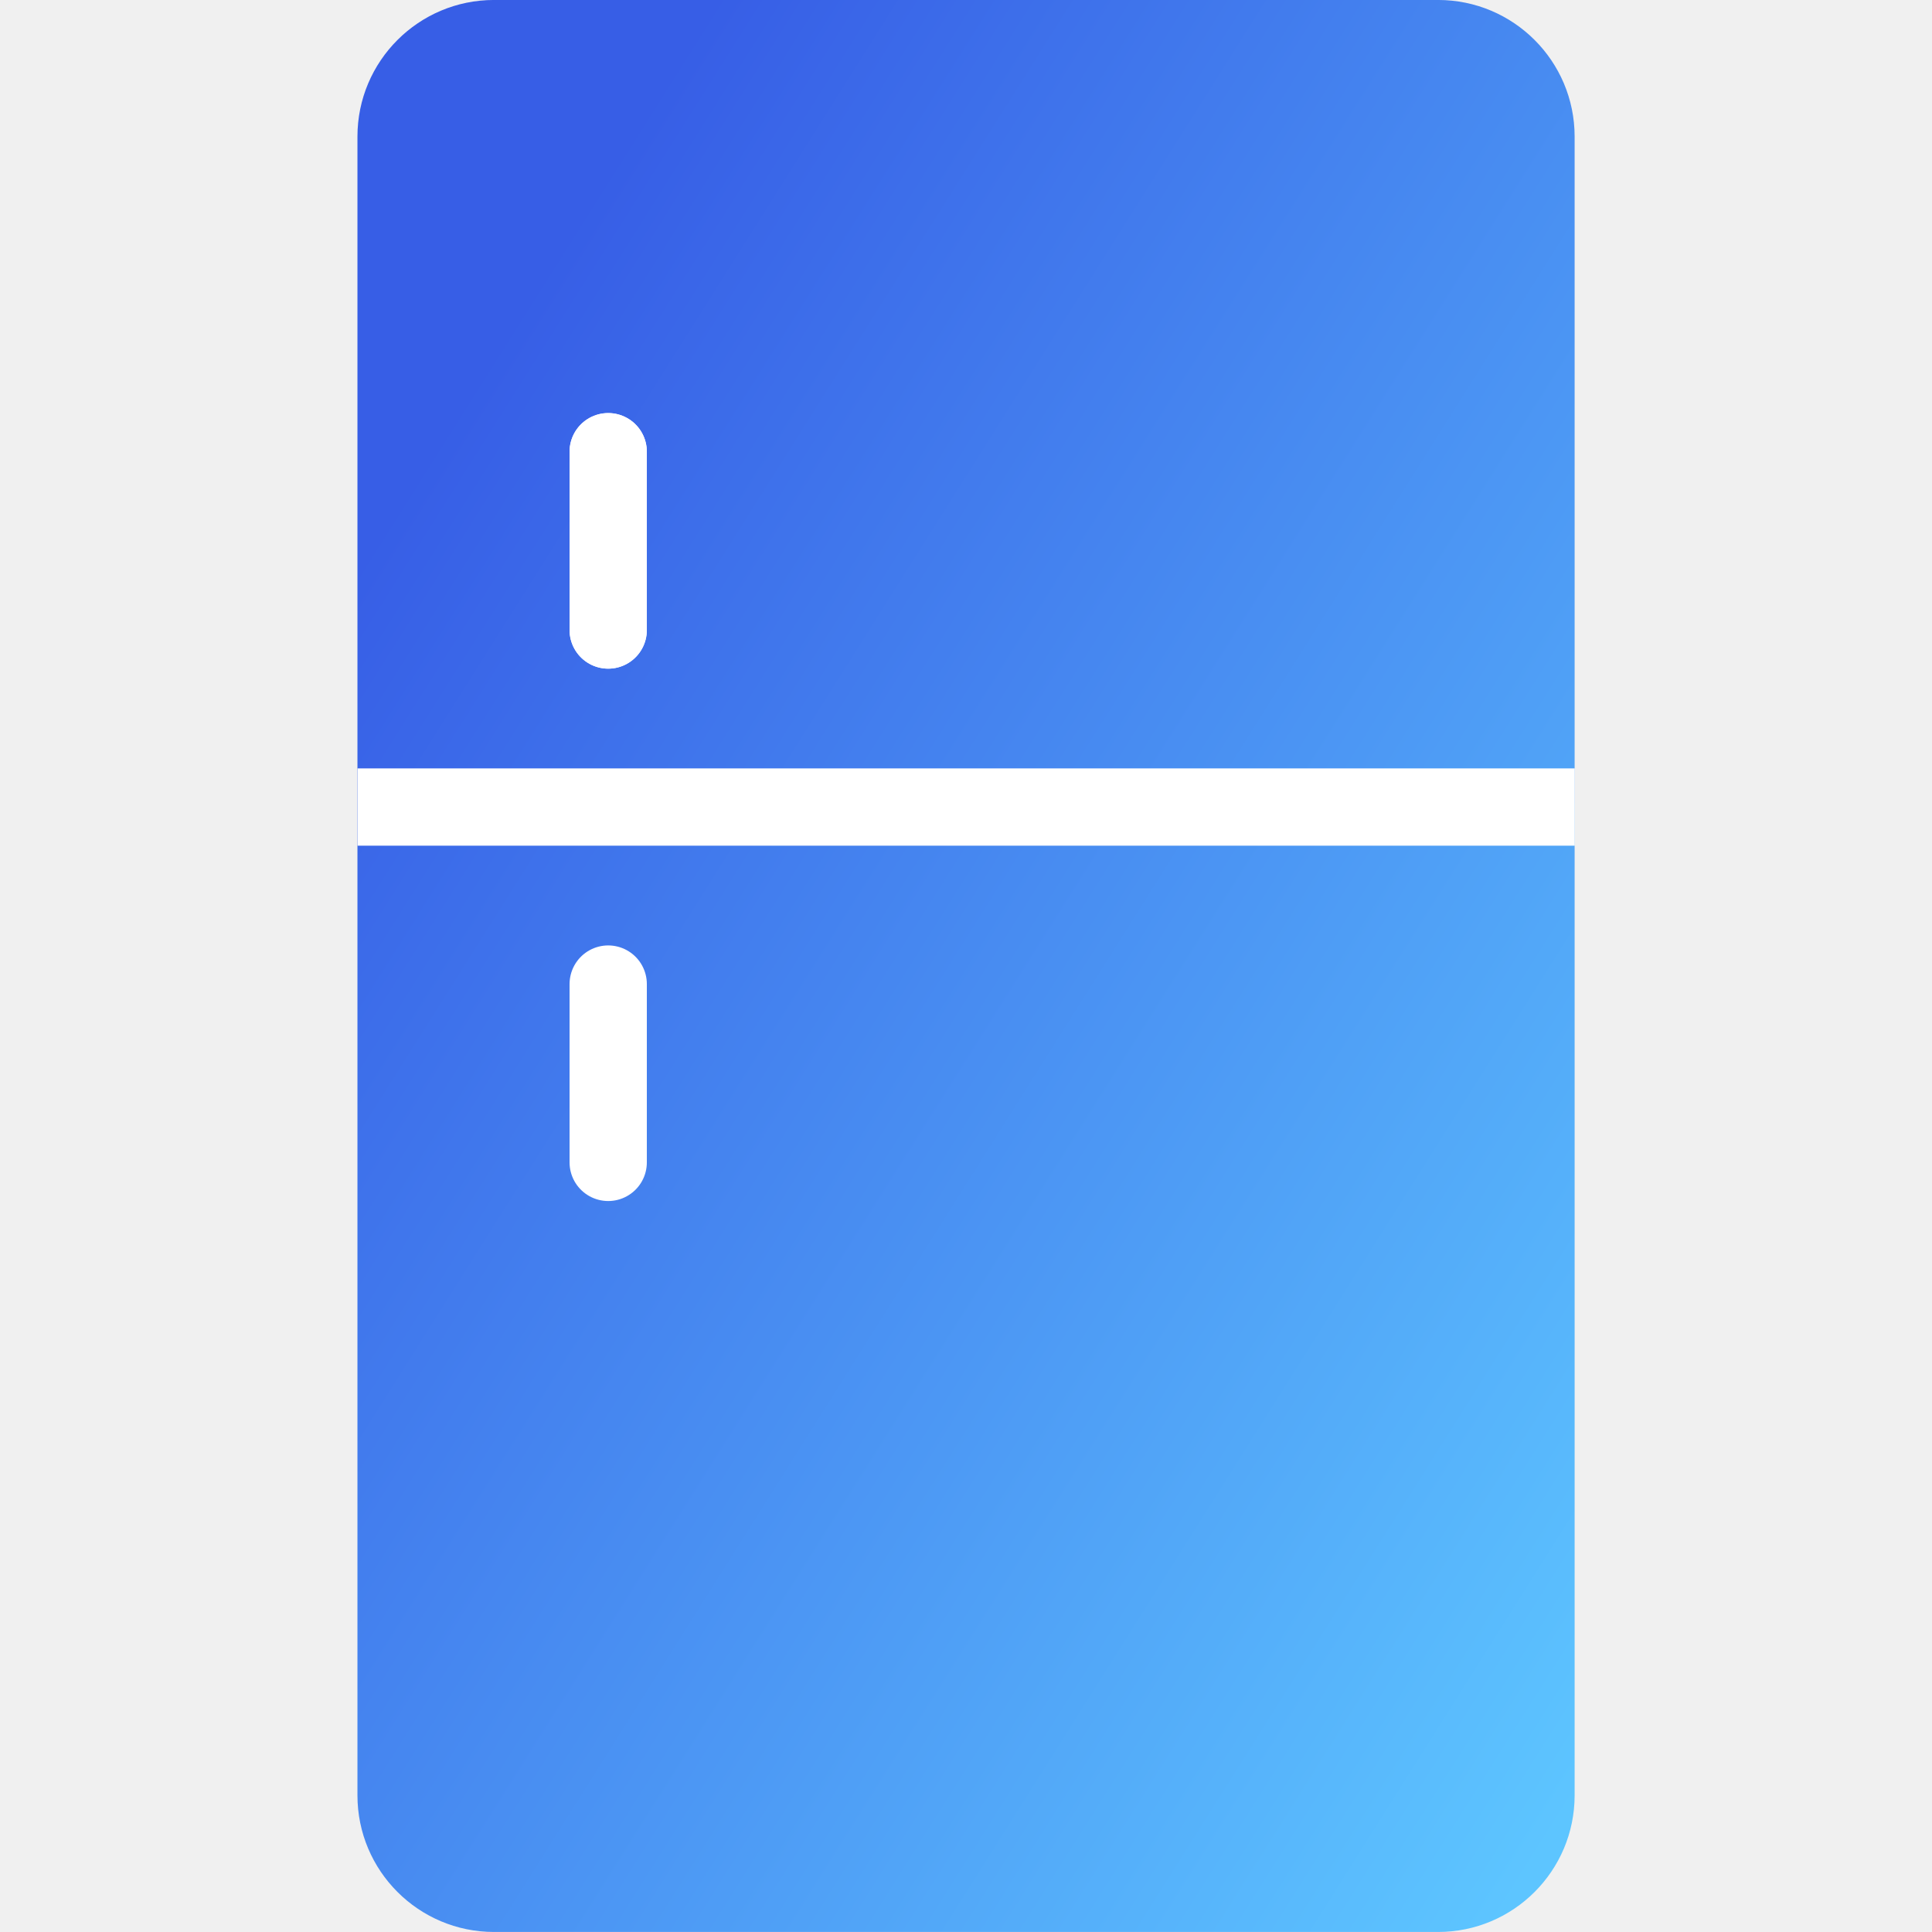
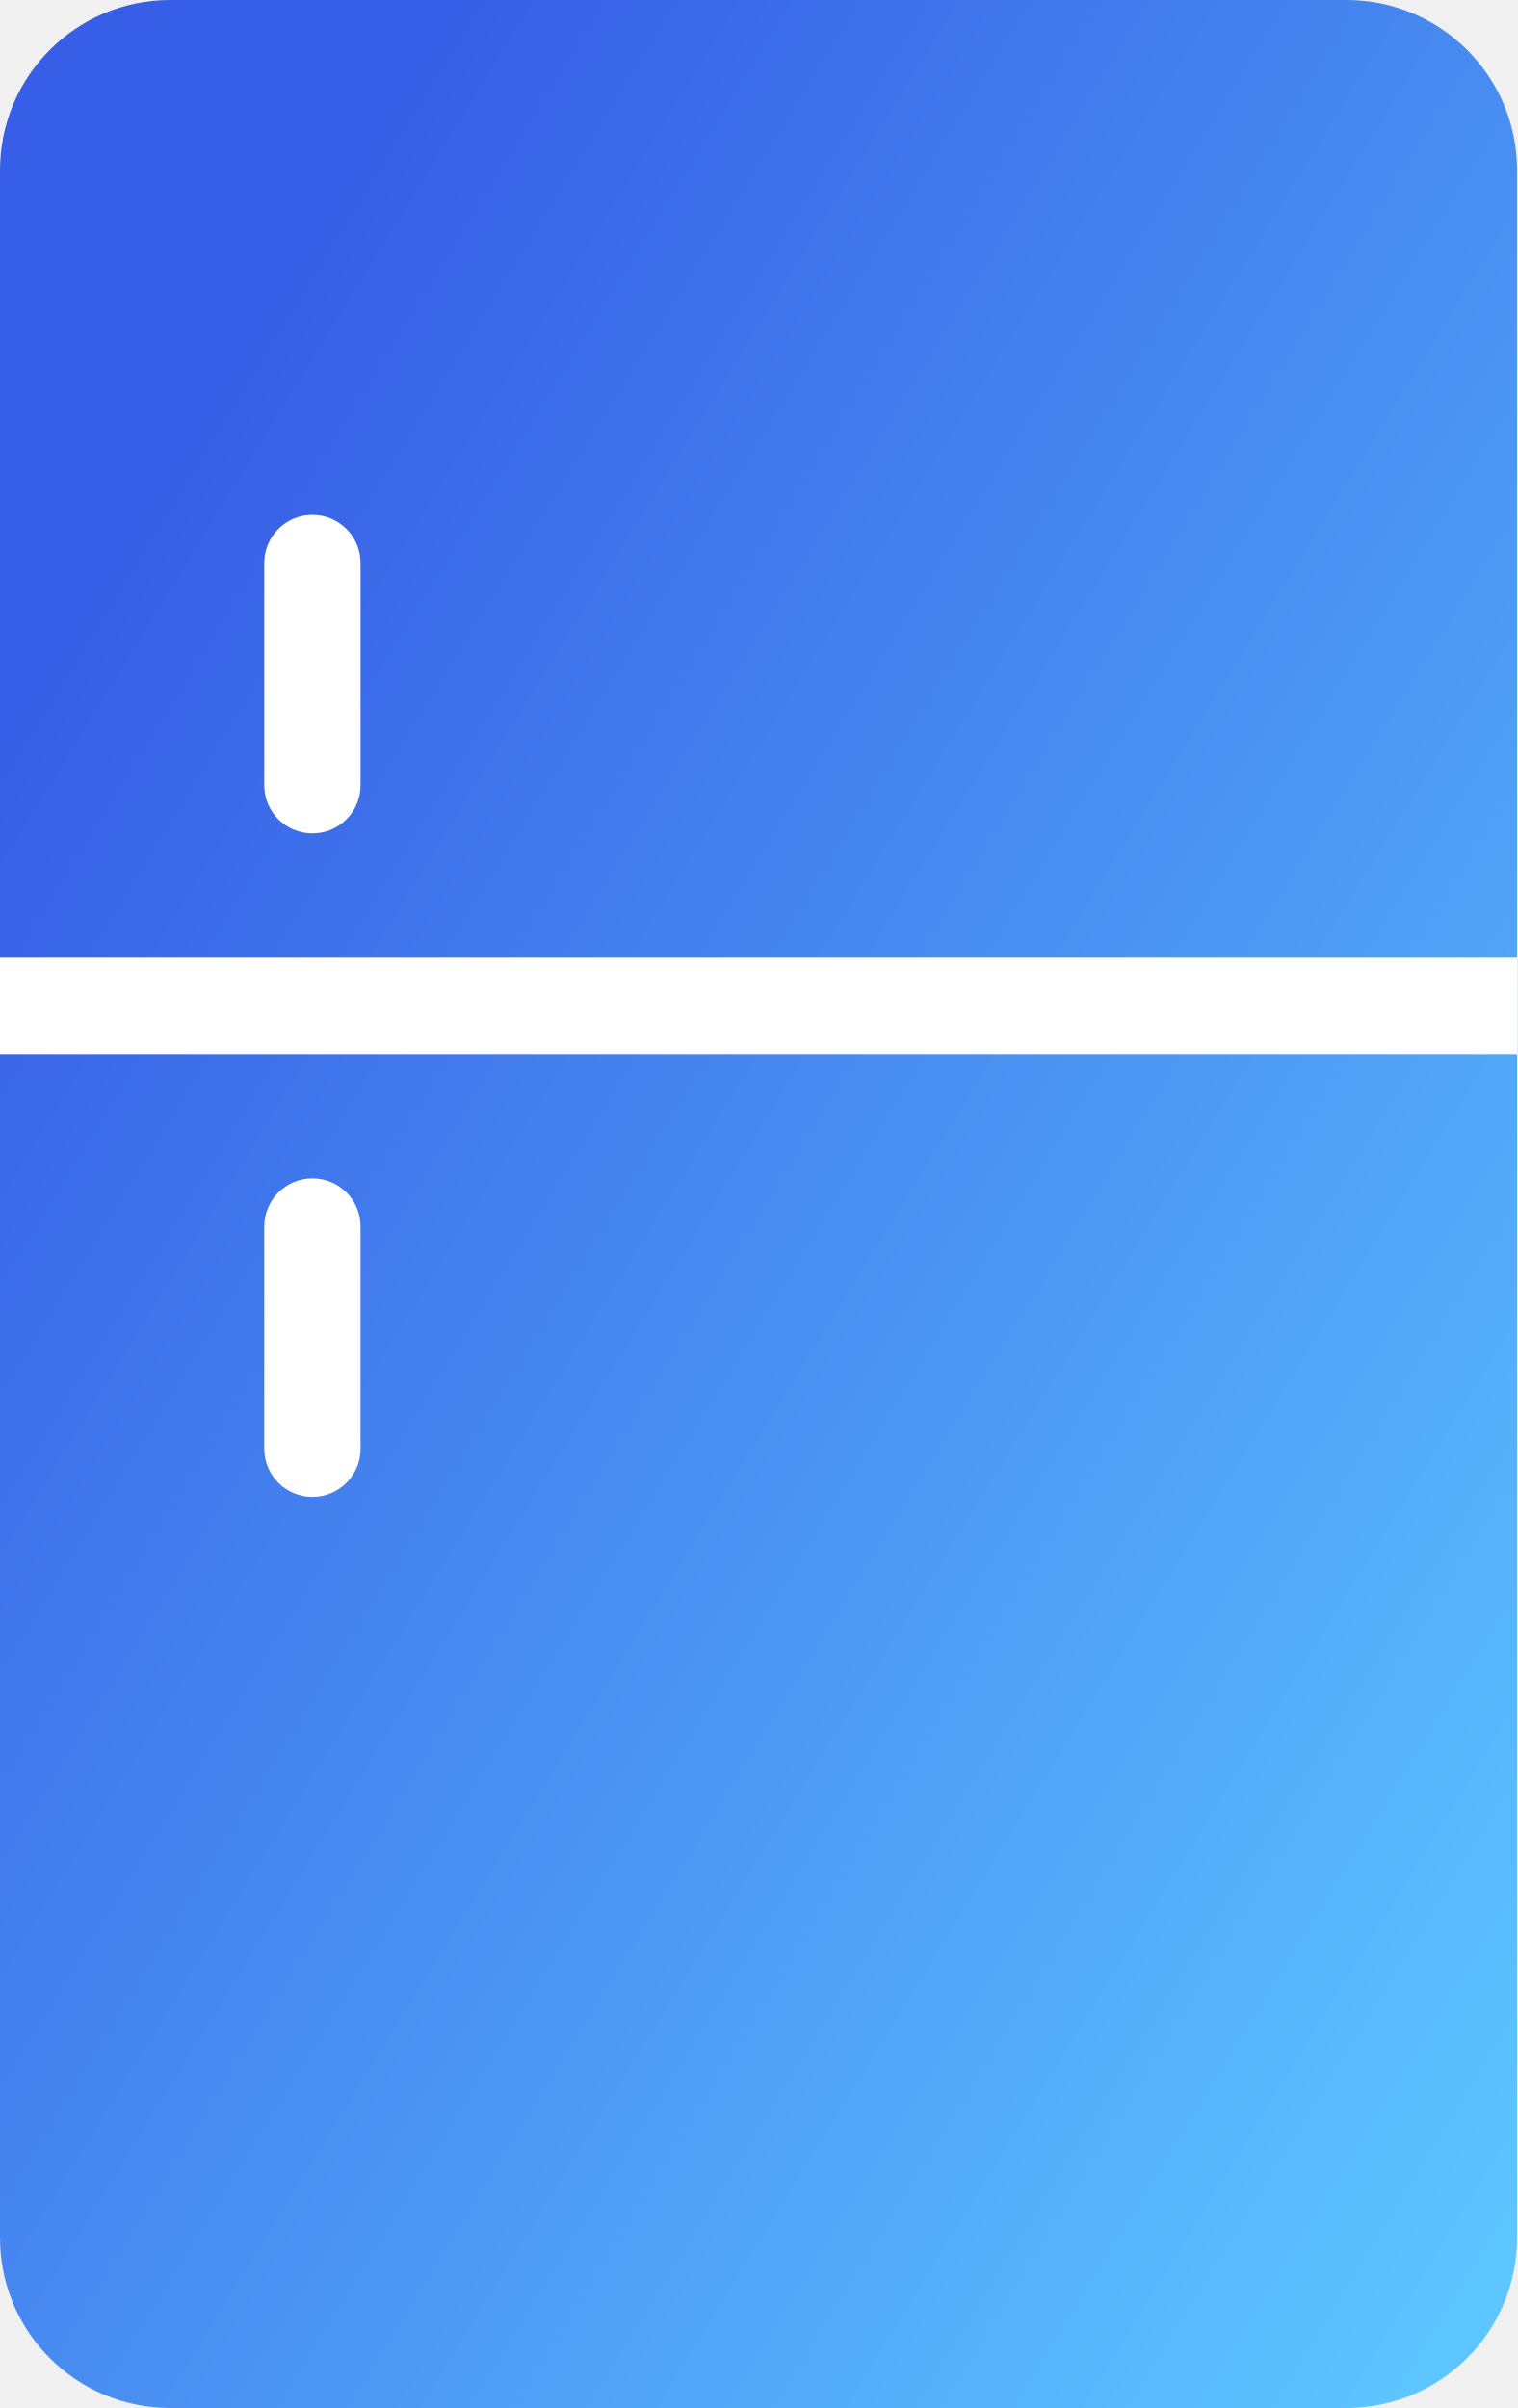
- <svg xmlns="http://www.w3.org/2000/svg" fill="none" fill-rule="evenodd" stroke="black" stroke-width="0.501" stroke-linejoin="bevel" stroke-miterlimit="10" font-family="Times New Roman" font-size="16" style="font-variant-ligatures:none" version="1.1" overflow="visible" width="74.999pt" height="74.999pt" viewBox="1127.66 -237.374 74.999 74.999">
+ <svg xmlns="http://www.w3.org/2000/svg" fill="none" fill-rule="evenodd" stroke="black" stroke-width="0.501" stroke-linejoin="bevel" stroke-miterlimit="10" font-family="Times New Roman" font-size="16" style="font-variant-ligatures:none" version="1.1" overflow="visible" width="47.251pt" height="74.999pt" viewBox="1141.54 -237.374 47.251 74.999">
  <defs>
-     <linearGradient id="LinearGradient" gradientUnits="userSpaceOnUse" x1="0" y1="0" x2="72.705" y2="0" gradientTransform="translate(1187.14 164.765) rotate(122.212) skewX(-25.5765)">
-       <stop offset="0" stop-color="#5dc5ff" />
-       <stop offset="1" stop-color="#375ee6" />
-     </linearGradient>
-     <linearGradient id="LinearGradient_1" gradientUnits="userSpaceOnUse" x1="0" y1="0" x2="38.756" y2="0" gradientTransform="translate(1187.14 206.045) rotate(180) skewX(89.9985)">
+     <linearGradient id="LinearGradient" gradientUnits="userSpaceOnUse" x1="0" y1="0" x2="72.255" y2="0" gradientTransform="translate(1186.65 164.765) rotate(121.641) skewX(-26.7184)">
      <stop offset="0" stop-color="#5dc5ff" />
      <stop offset="1" stop-color="#375ee6" />
    </linearGradient>
  </defs>
-   <g id="Layer 1" transform="scale(1 -1)">
-     <g id="Group">
-       <rect x="1127.662" y="162.376" width="74.999" height="74.999" stroke="none" stroke-width="0.596" stroke-linejoin="miter" stroke-linecap="round" />
-       <g id="Group_1">
-         <g id="Group_2">
-           <rect x="1141.536" y="162.376" width="47.25" height="74.999" rx="5.303" ry="5.303" stroke="none" stroke-width="0.376" fill-rule="evenodd" fill="url(#LinearGradient)" />
-           <path d="M 1151.27,219.839 L 1151.27,212.917" fill="none" stroke="#ffffff" stroke-width="3" stroke-linejoin="miter" stroke-linecap="round" />
-         </g>
-         <path d="M 1151.27,219.839 L 1151.27,212.917" fill="none" stroke="#ffffff" stroke-width="3" stroke-linejoin="miter" stroke-linecap="round" />
-         <path d="M 1141.54,206.045 L 1188.79,206.045" fill="none" stroke="#ffffff" stroke-width="3" stroke-linejoin="miter" />
-         <path d="M 1151.27,199.173 L 1151.27,192.251" fill="none" stroke="#ffffff" stroke-width="3" stroke-linejoin="miter" stroke-linecap="round" />
-       </g>
-     </g>
+   <g id="Background" transform="scale(1 -1)">
+     <path d="M 1141.54,232.071 L 1141.54,167.678 C 1141.54,164.751 1143.91,162.375 1146.84,162.375 L 1183.48,162.375 C 1186.41,162.375 1188.79,164.751 1188.79,167.678 L 1188.79,232.071 C 1188.79,234.998 1186.41,237.374 1183.48,237.374 L 1146.84,237.374 C 1143.91,237.374 1141.54,234.998 1141.54,232.071 Z" fill-rule="evenodd" stroke="none" stroke-width="0.376" marker-start="none" marker-end="none" fill="url(#LinearGradient)" />
+   </g>
+   <g id="Foreground" transform="scale(1 -1)">
+     <path d="M 1149.77,192.251 L 1149.77,199.173 C 1149.77,200 1150.44,200.673 1151.27,200.673 C 1152.1,200.673 1152.77,200 1152.77,199.173 L 1152.77,192.251 C 1152.77,191.423 1152.1,190.751 1151.27,190.751 C 1150.44,190.751 1149.77,191.423 1149.77,192.251 Z M 1141.54,204.545 L 1141.54,207.545 L 1188.79,207.545 L 1188.79,204.545 L 1141.54,204.545 Z M 1149.77,212.917 L 1149.77,219.839 C 1149.77,220.666 1150.44,221.339 1151.27,221.339 C 1152.1,221.339 1152.77,220.666 1152.77,219.839 L 1152.77,212.917 C 1152.77,212.089 1152.1,211.417 1151.27,211.417 C 1150.44,211.417 1149.77,212.089 1149.77,212.917 Z" fill-rule="evenodd" stroke="none" fill="#ffffff" stroke-width="0.5" marker-start="none" marker-end="none" />
  </g>
</svg>
